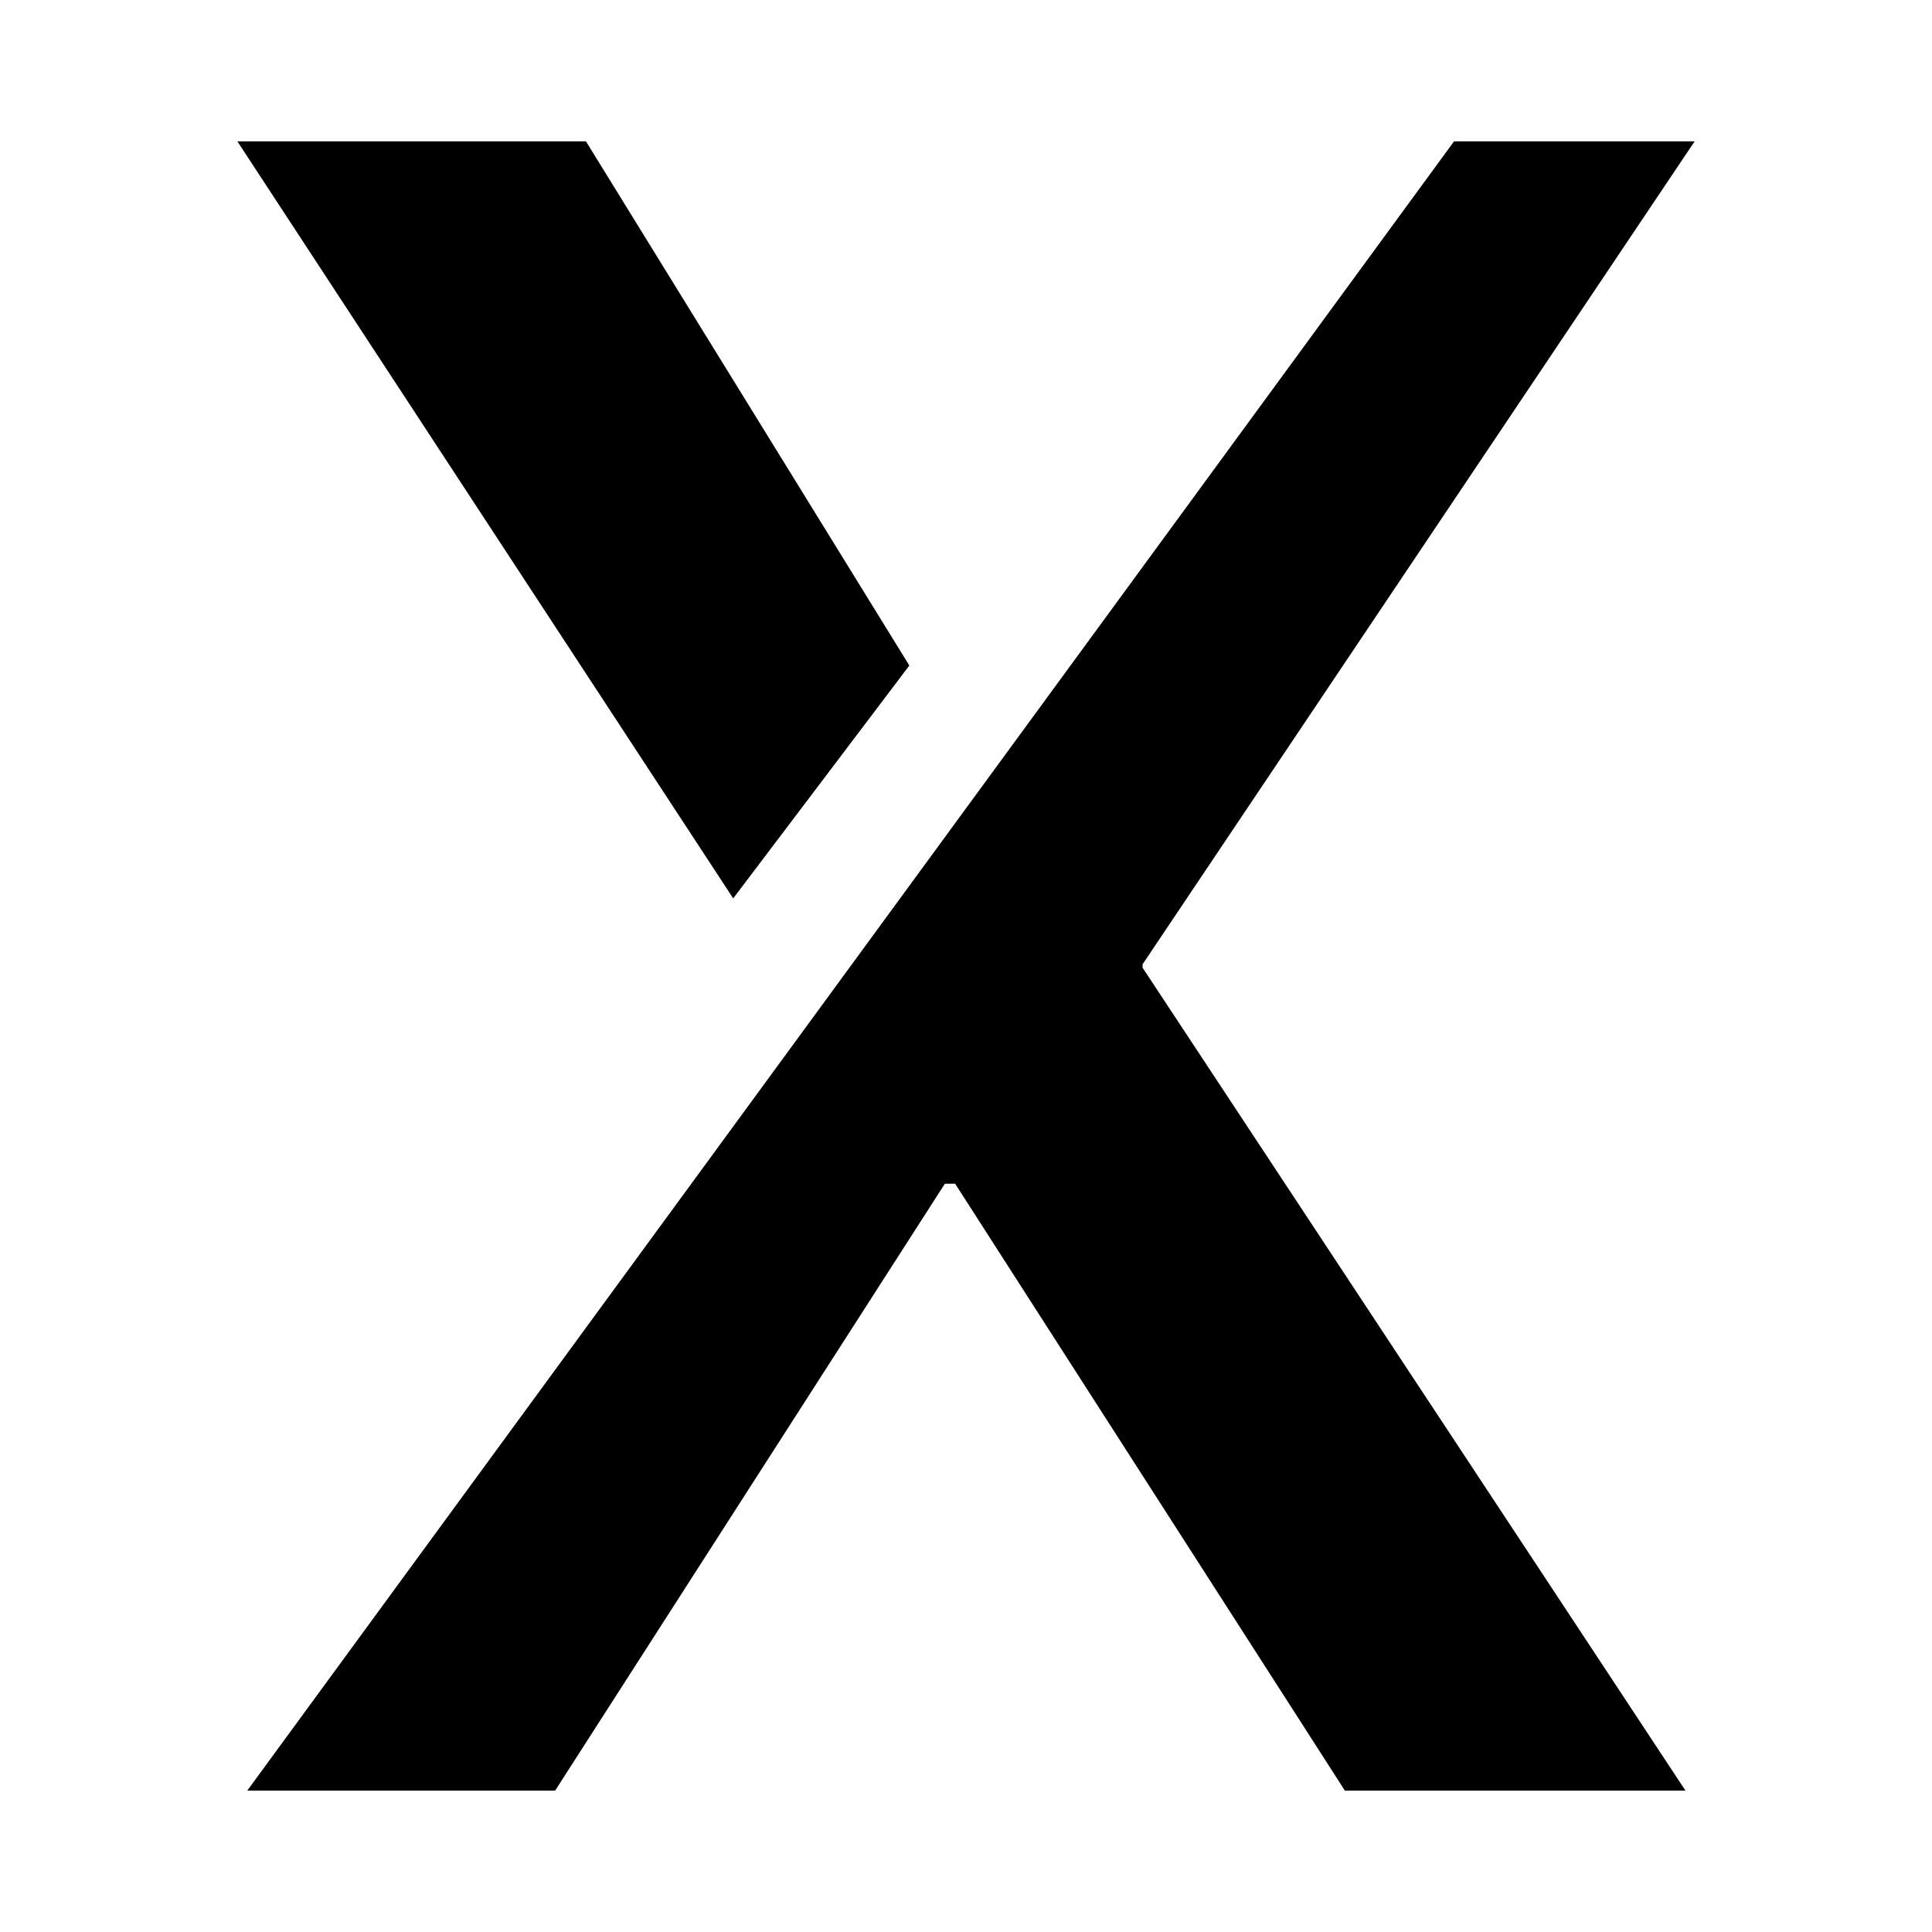
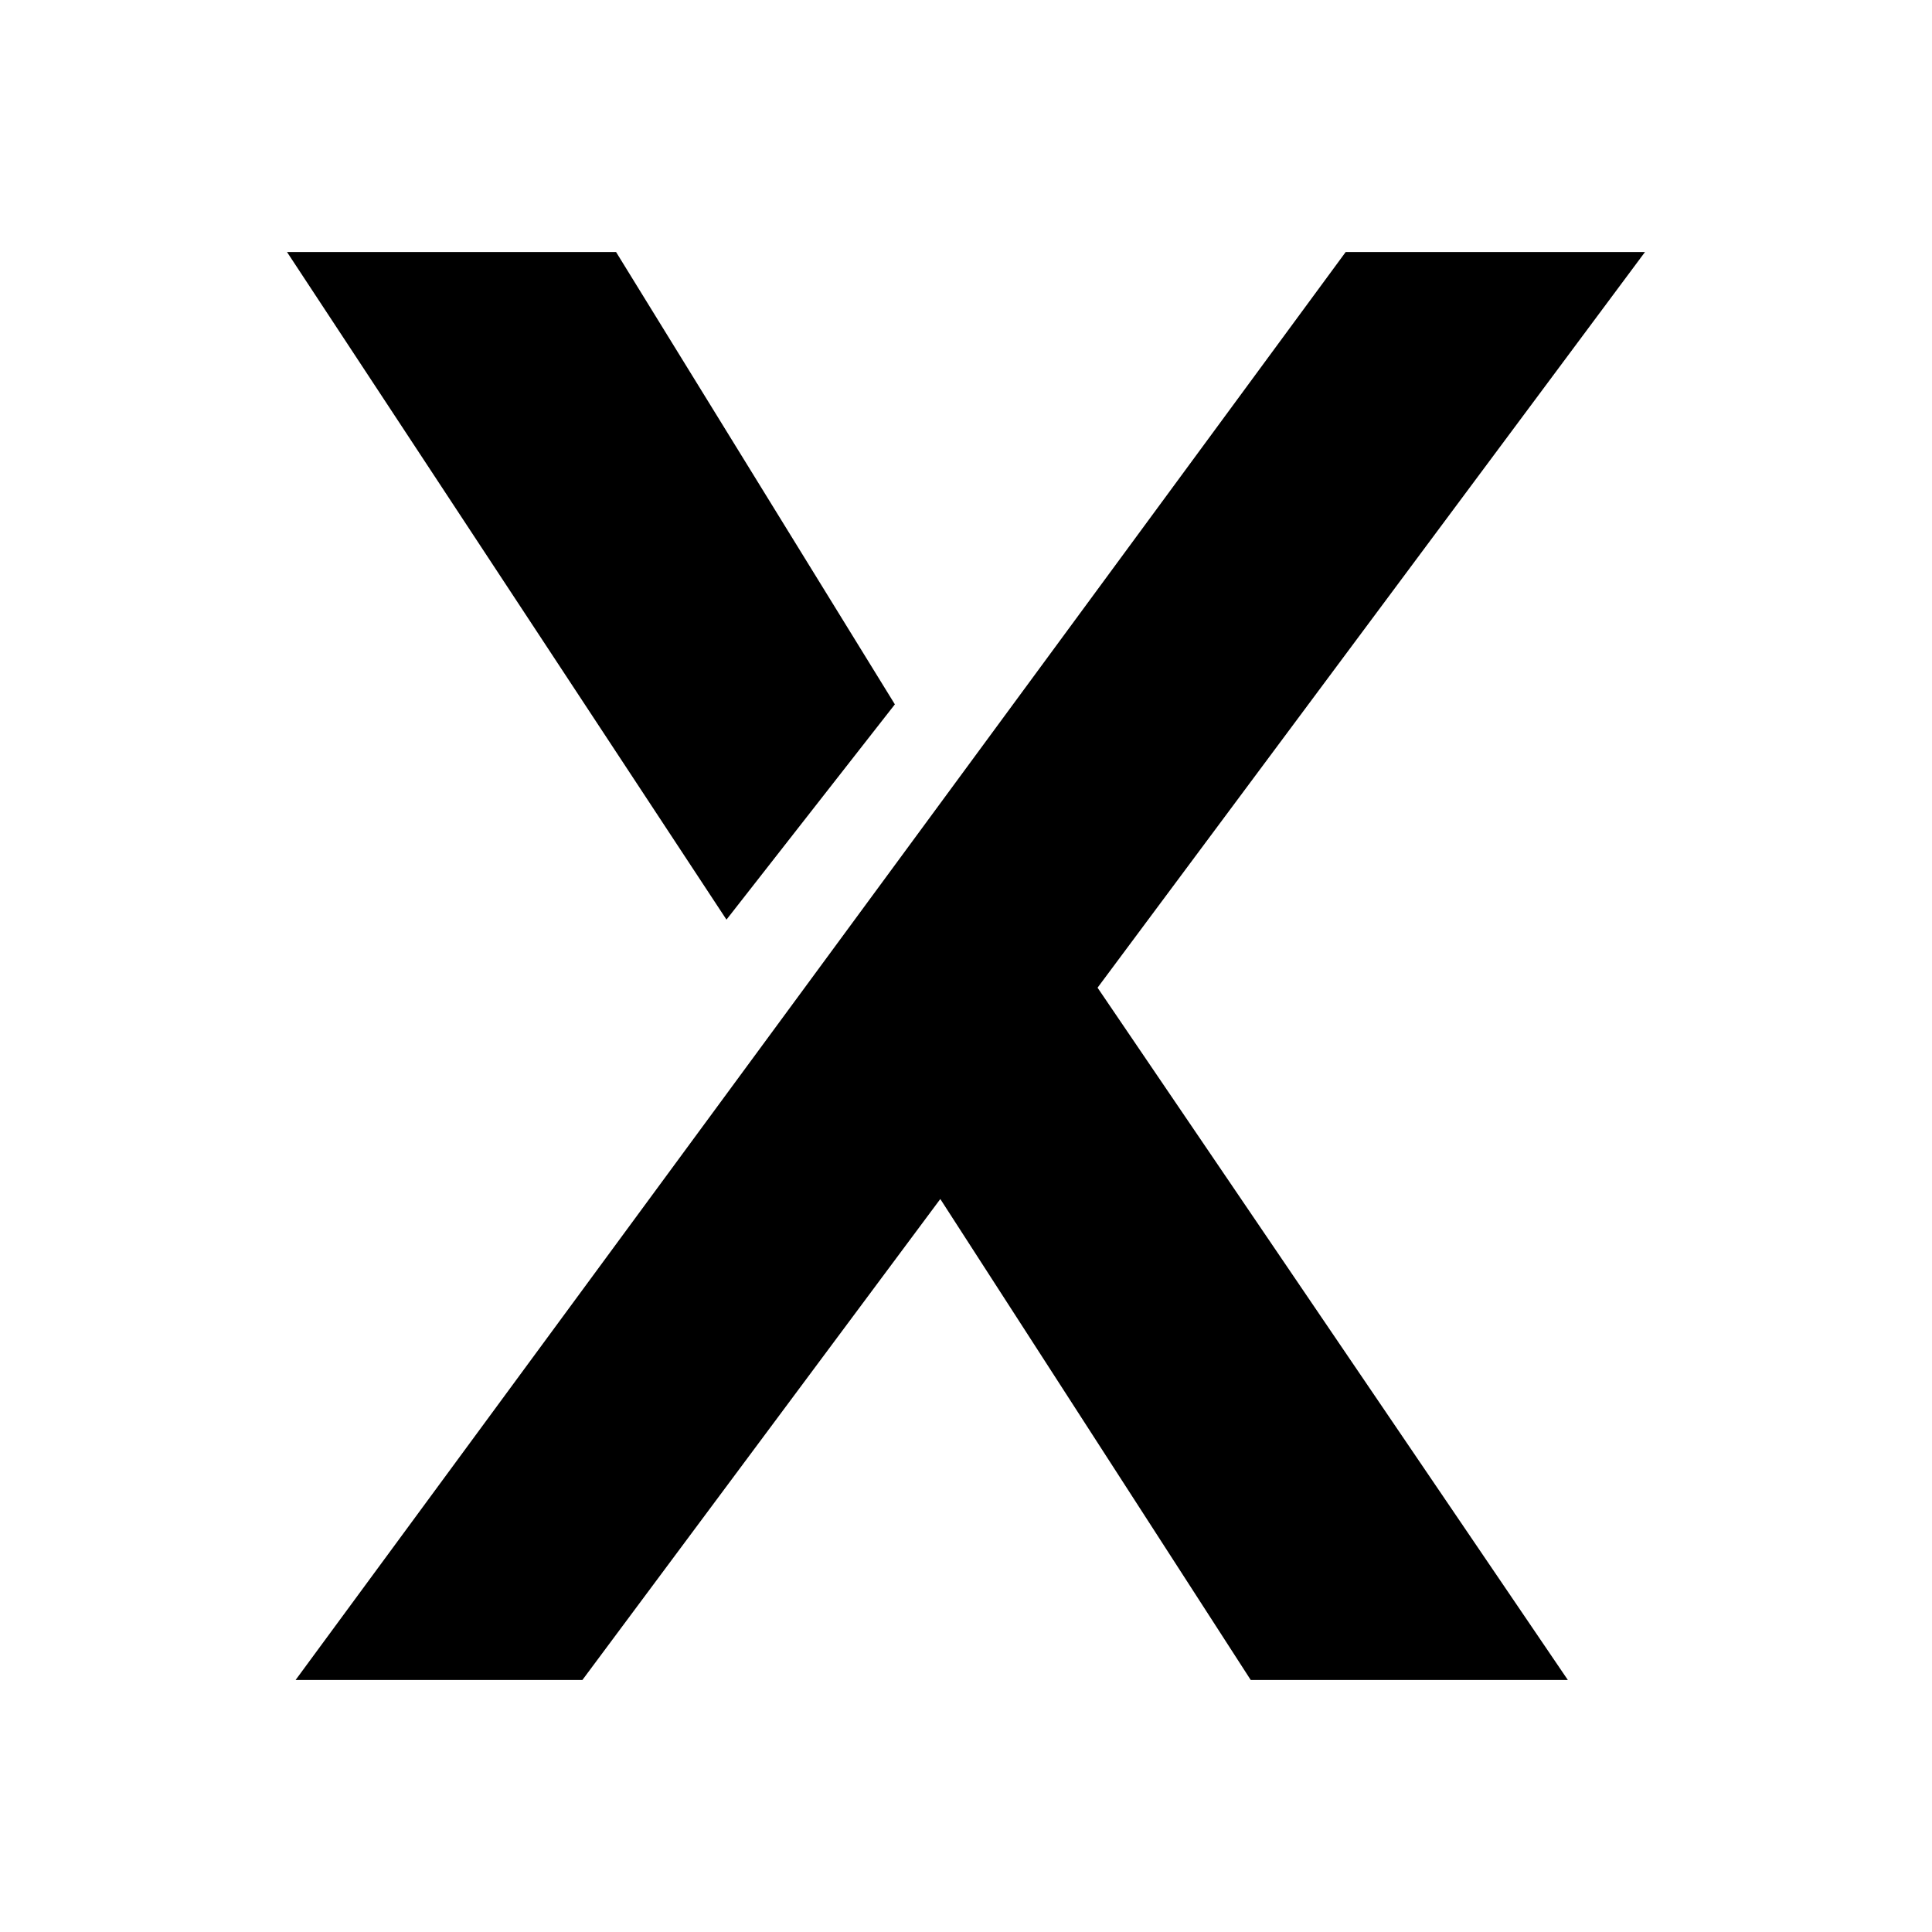
- <svg xmlns="http://www.w3.org/2000/svg" xmlns:xlink="http://www.w3.org/1999/xlink" width="208px" height="208px" viewBox="0 0 208 208" version="1.1">
+ <svg xmlns="http://www.w3.org/2000/svg" xmlns:xlink="http://www.w3.org/1999/xlink" width="87px" height="87px" viewBox="0 0 87 87" version="1.1">
  <defs>
-     <path d="M0,0 L208,0 L208,208 L0,208 L0,0 Z" id="path-1" />
+     <path d="M0,0 L86,0 L86,86 L0,86 L0,0 Z" id="path-1" />
  </defs>
-   <g id="Logo-X-Black" stroke="none" fill="none" xlink:href="#path-1" fill-rule="evenodd" stroke-width="1">
-     <g id="X" transform="translate(25.5576, 15.2217)" fill="#000000">
-       <path d="M156.885,0 L97.453,88.594 L97.453,88.963 L155.9,177.557 L119.232,177.557 L77.273,112.219 L76.166,112.219 L34.207,177.557 L1.063,177.556 L130.982,0 L156.885,0 Z M37.529,0 L72.342,56.428 L53.38,81.5 L0,0 L37.529,0 Z" id="Combined-Shape" fill-rule="nonzero" />
-     </g>
+   <g id="Frame" stroke="none" fill="none" transform="translate(0.5, 0.5)" xlink:href="#path-1" fill-rule="nonzero">
+     <path d="M73.575,10.85 L48.924,43.977 L70.101,75.15 L55.821,75.15 L41.843,53.493 L25.727,75.15 L12.812,75.15 L60.097,10.85 L73.575,10.85 Z M27.243,10.85 L39.797,31.218 L39.192,31.991 L32.214,40.912 L12.425,10.85 L27.243,10.85 Z" id="Combined-Shape-Copy" fill="#000000" />
  </g>
</svg>
